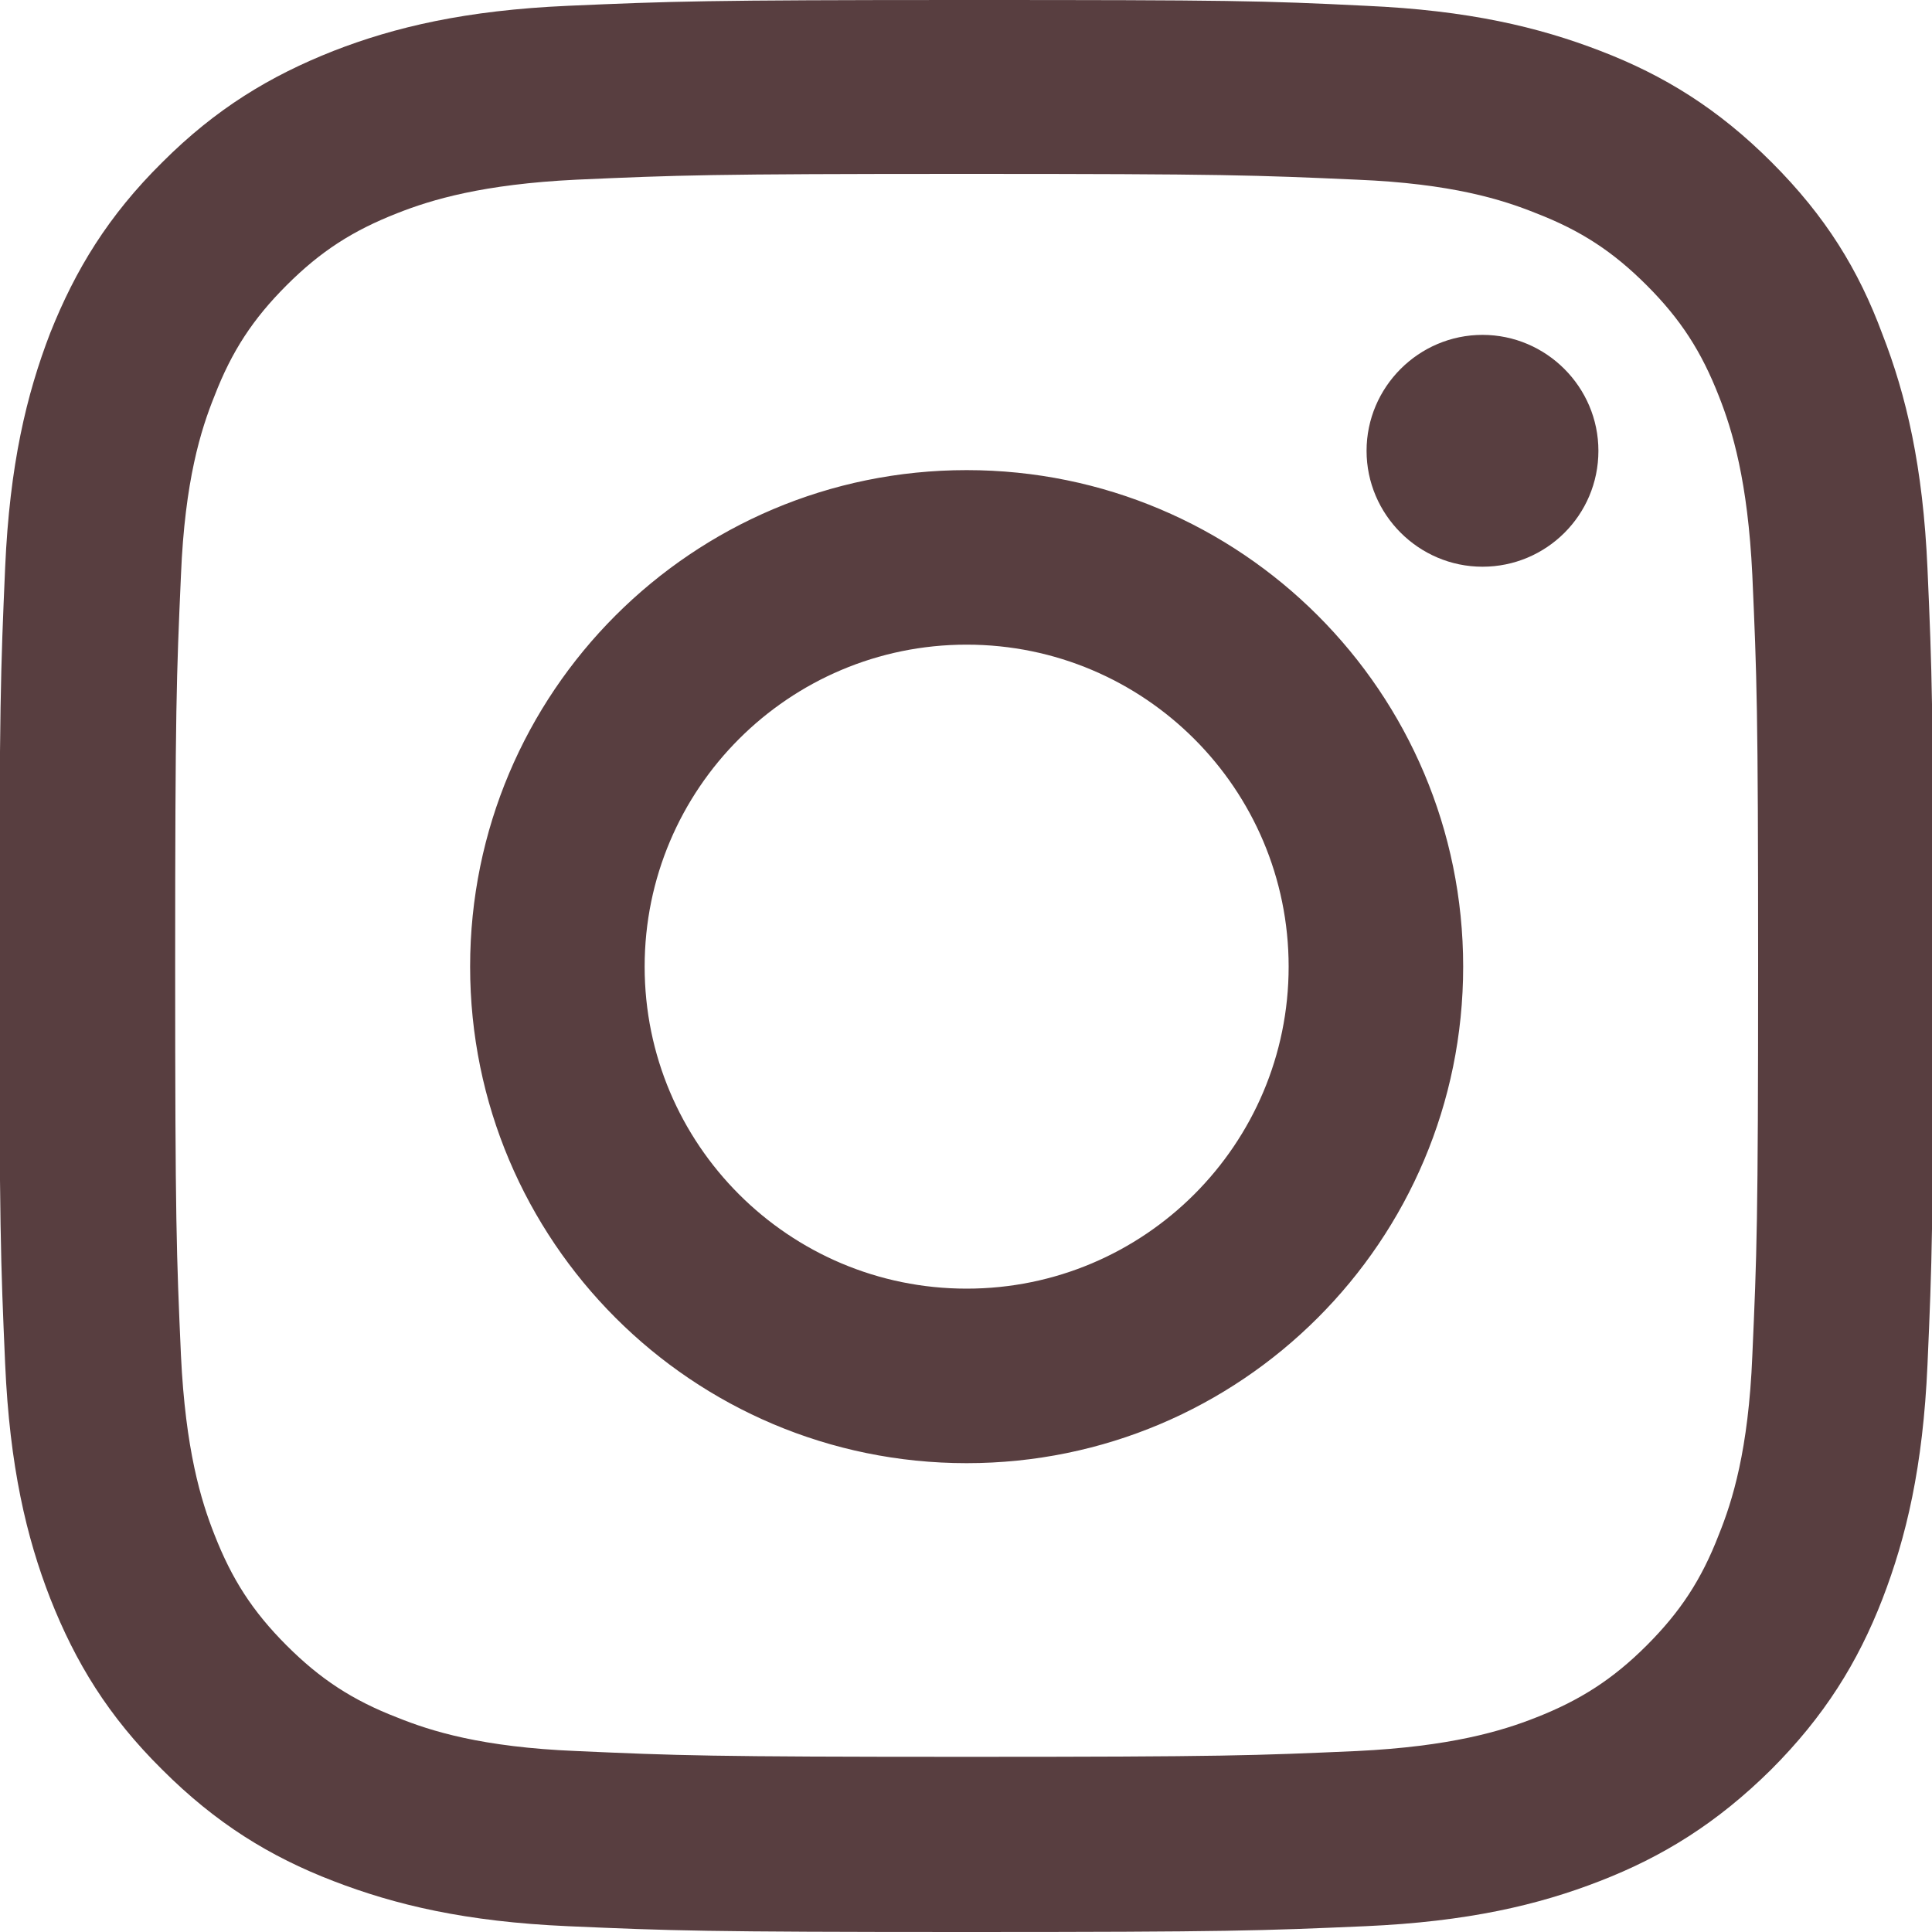
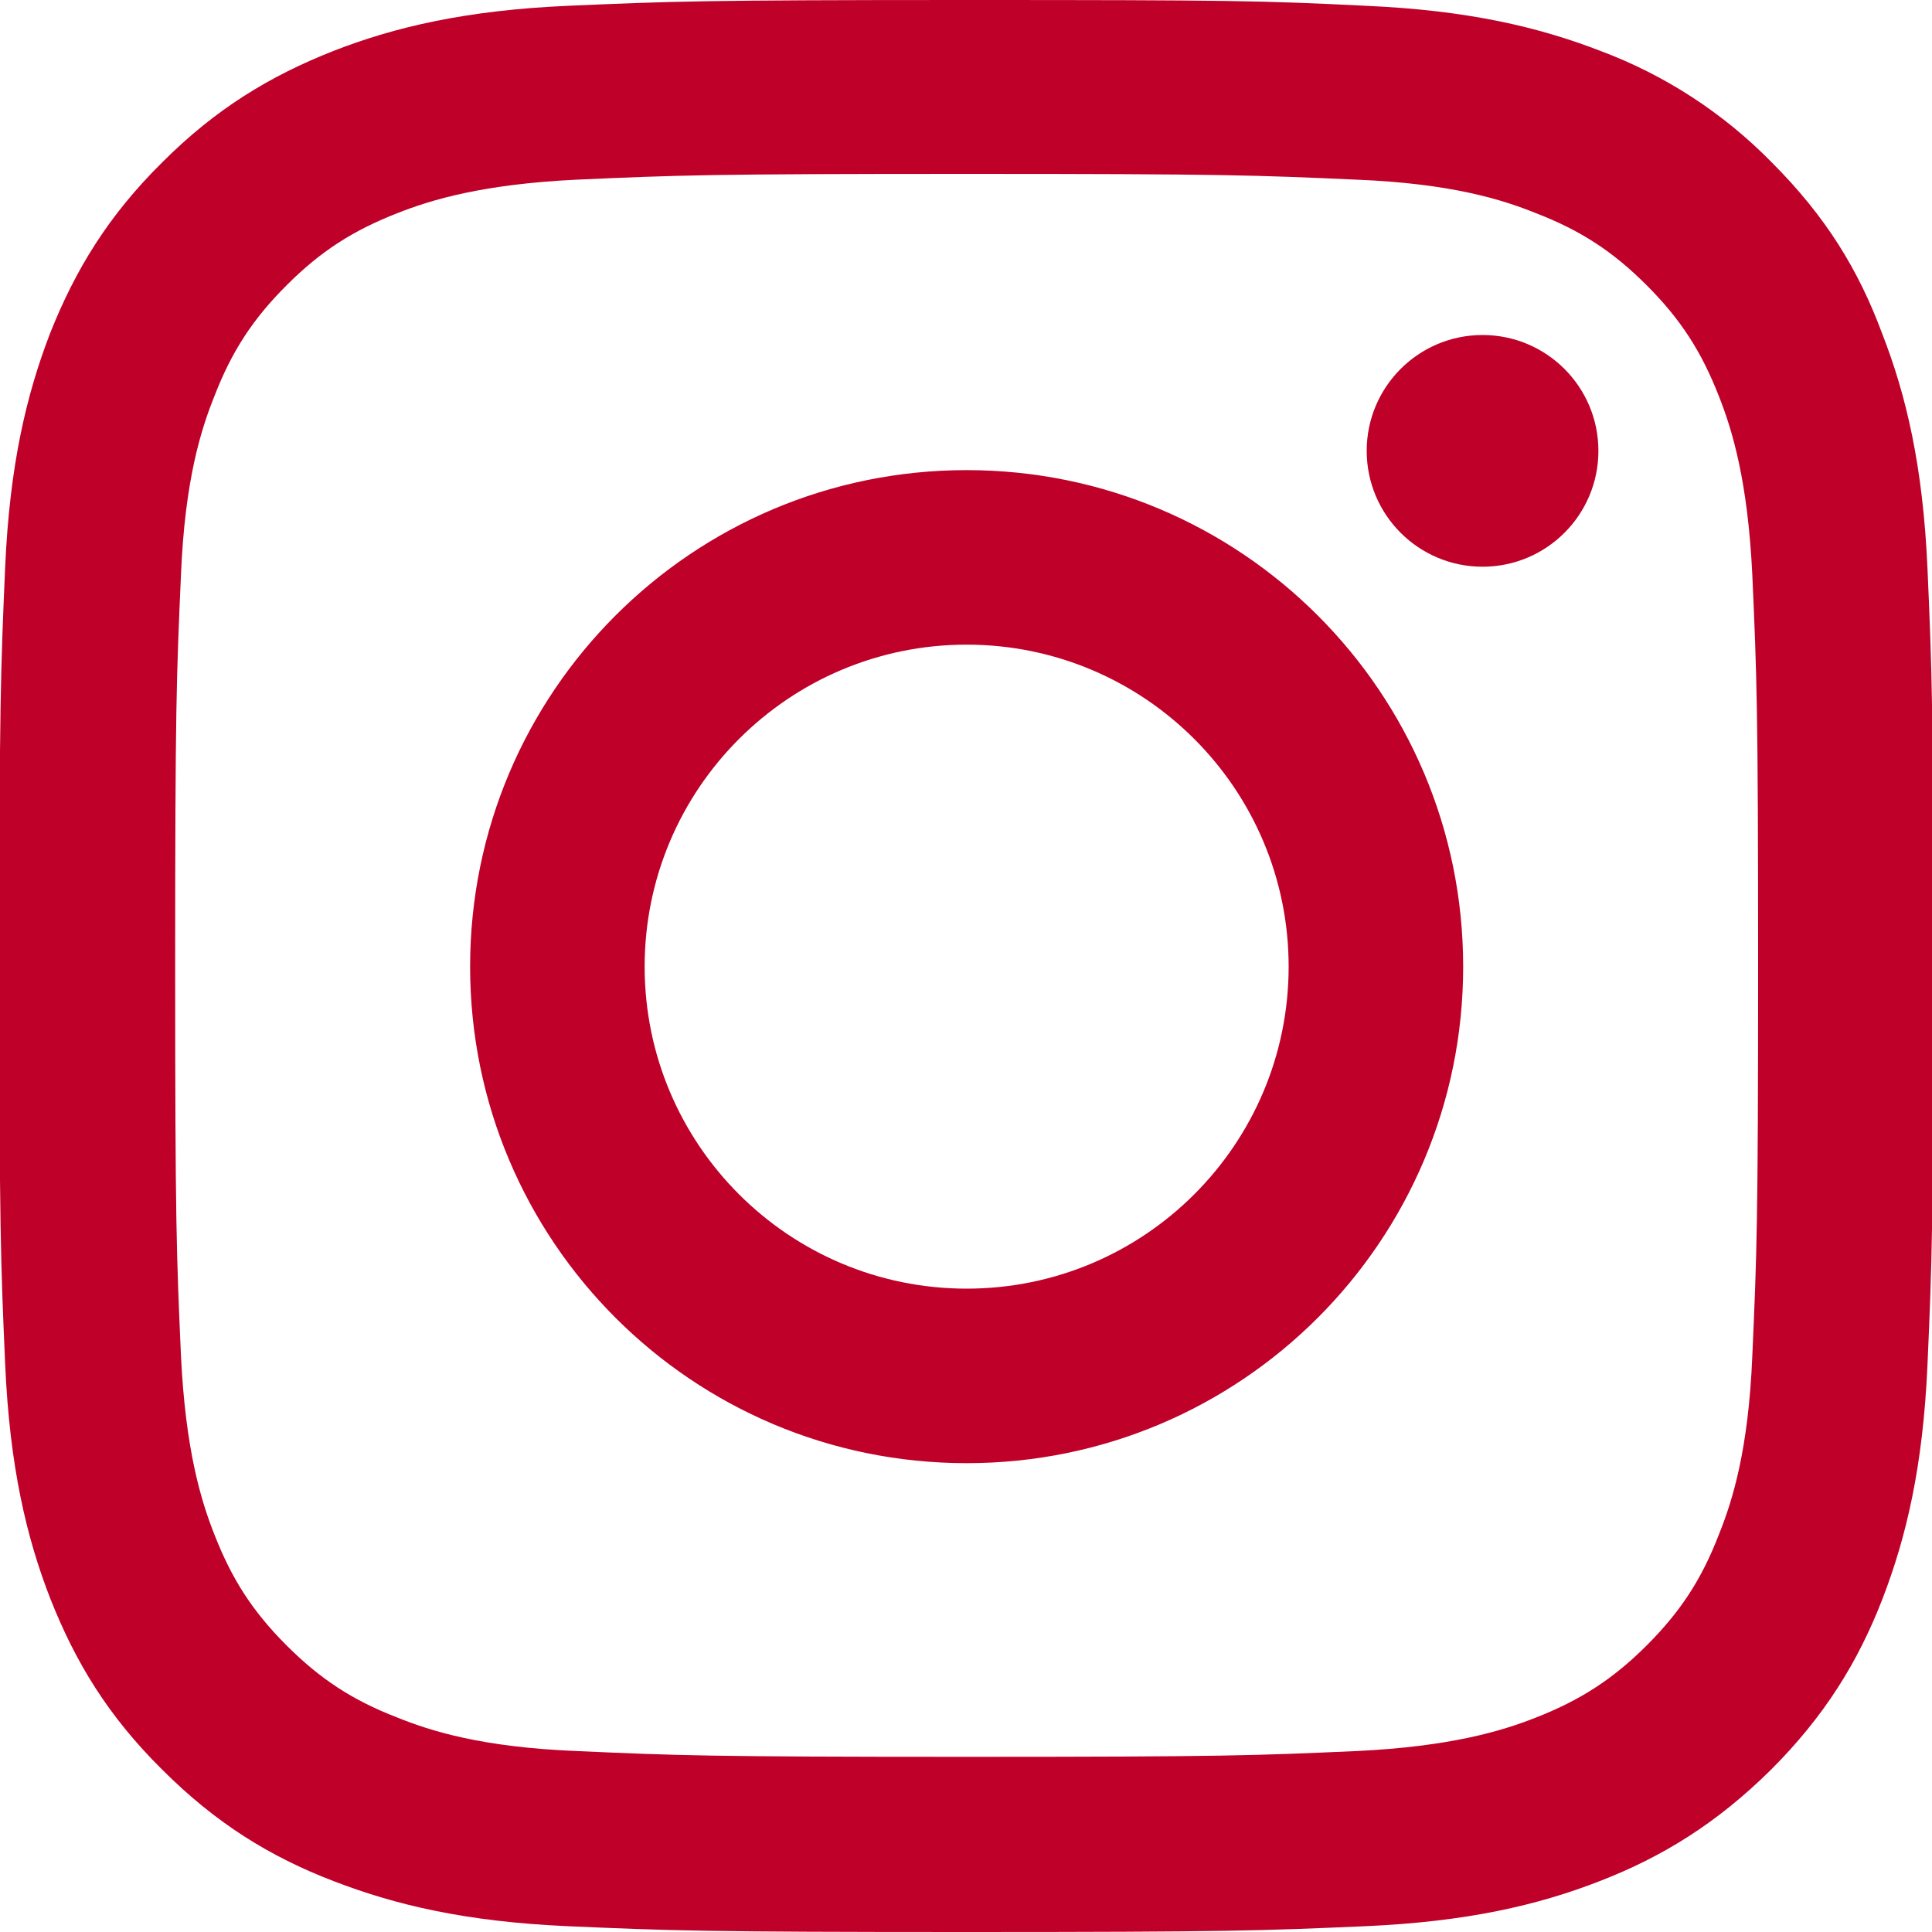
- <svg xmlns="http://www.w3.org/2000/svg" id="Layer_2" data-name="Layer 2" viewBox="0 0 30 30">
-   <defs>
-     <style>
-       .cls-1 {
-         fill: #583e40;
-       }
-     </style>
-   </defs>
-   <g id="About">
-     <g id="Contact">
-       <g id="Social_Media_Icons" data-name="Social Media Icons">
-         <path id="insta" class="cls-1" d="m15.01,2.7c4.01,0,4.49.02,6.06.09,1.47.06,2.26.31,2.78.52.7.27,1.2.6,1.72,1.12.53.53.85,1.03,1.12,1.72.21.53.45,1.32.52,2.78.07,1.58.09,2.06.09,6.06s-.02,4.48-.09,6.06c-.06,1.47-.31,2.26-.52,2.78-.27.7-.6,1.2-1.12,1.72s-1.03.85-1.72,1.12c-.53.21-1.33.45-2.78.52-1.58.07-2.06.09-6.06.09s-4.49-.02-6.06-.09c-1.47-.06-2.26-.31-2.78-.52-.7-.27-1.2-.6-1.72-1.12-.53-.53-.85-1.03-1.12-1.72-.21-.53-.45-1.32-.52-2.78-.07-1.58-.09-2.06-.09-6.06s.02-4.48.09-6.06c.06-1.47.31-2.26.52-2.78.27-.7.6-1.2,1.12-1.72.53-.53,1.03-.85,1.72-1.12.53-.21,1.33-.45,2.78-.52,1.58-.07,2.05-.09,6.06-.09Zm0-2.7c-4.07,0-4.58.02-6.19.09-1.59.07-2.69.33-3.64.7-.99.39-1.83.9-2.66,1.73-.84.83-1.35,1.67-1.74,2.65-.37.96-.63,2.05-.7,3.64-.07,1.61-.09,2.12-.09,6.19s.02,4.58.09,6.18c.07,1.59.33,2.69.7,3.64.39.99.9,1.83,1.74,2.66.83.83,1.67,1.35,2.66,1.73.96.37,2.05.63,3.64.7,1.6.07,2.11.09,6.19.09s4.58-.02,6.19-.09c1.59-.07,2.69-.33,3.64-.7.98-.38,1.82-.9,2.66-1.73.83-.83,1.35-1.67,1.73-2.65.37-.96.63-2.05.7-3.64.07-1.6.09-2.11.09-6.18s-.02-4.58-.09-6.18c-.07-1.59-.33-2.69-.7-3.64-.37-1-.88-1.83-1.72-2.67-.83-.83-1.67-1.35-2.66-1.73-.96-.37-2.05-.63-3.64-.7-1.61-.08-2.12-.09-6.19-.09Zm0,7.3c-4.26,0-7.71,3.45-7.71,7.71s3.45,7.71,7.71,7.71,7.71-3.45,7.71-7.71-3.45-7.71-7.71-7.71Zm0,12.71c-2.76,0-5-2.24-5-5s2.24-5,5-5,5,2.24,5,5-2.24,5-5,5Zm9.81-13.01c0,1-.81,1.8-1.8,1.8s-1.8-.81-1.8-1.8.81-1.8,1.8-1.8,1.8.81,1.8,1.8Z" />
-       </g>
-     </g>
-   </g>
+ <svg xmlns="http://www.w3.org/2000/svg" class="icon-instagram" data-name="Layer 2" viewBox="0 0 30 30">
+   <path fill="#bf0029" d="M15.01 2.7c4.01 0 4.49.02 6.06.09 1.47.06 2.26.31 2.78.52.7.27 1.2.6 1.72 1.12.53.53.85 1.03 1.12 1.72.21.53.45 1.32.52 2.78.07 1.58.09 2.06.09 6.06s-.02 4.48-.09 6.06c-.06 1.47-.31 2.26-.52 2.78-.27.7-.6 1.2-1.12 1.72s-1.03.85-1.72 1.12c-.53.21-1.33.45-2.78.52-1.58.07-2.06.09-6.06.09s-4.49-.02-6.06-.09c-1.47-.06-2.26-.31-2.78-.52-.7-.27-1.2-.6-1.72-1.12-.53-.53-.85-1.03-1.12-1.72-.21-.53-.45-1.32-.52-2.78-.07-1.58-.09-2.06-.09-6.06s.02-4.48.09-6.06c.06-1.47.31-2.26.52-2.78.27-.7.6-1.2 1.12-1.72.53-.53 1.03-.85 1.72-1.12.53-.21 1.33-.45 2.78-.52 1.58-.07 2.05-.09 6.06-.09Zm0-2.7c-4.07 0-4.58.02-6.19.09-1.59.07-2.69.33-3.64.7-.99.39-1.83.9-2.66 1.73-.84.83-1.35 1.67-1.74 2.65-.37.96-.63 2.05-.7 3.64-.07 1.61-.09 2.12-.09 6.19s.02 4.58.09 6.18c.07 1.59.33 2.69.7 3.64.39.99.9 1.83 1.74 2.66.83.83 1.67 1.35 2.66 1.73.96.37 2.05.63 3.64.7 1.6.07 2.11.09 6.19.09s4.58-.02 6.19-.09c1.59-.07 2.69-.33 3.64-.7.98-.38 1.82-.9 2.66-1.73.83-.83 1.35-1.67 1.73-2.65.37-.96.63-2.05.7-3.64.07-1.6.09-2.11.09-6.18s-.02-4.58-.09-6.18c-.07-1.59-.33-2.69-.7-3.64-.37-1-.88-1.83-1.72-2.67A7.308 7.308 0 0 0 24.85.79c-.96-.37-2.05-.63-3.64-.7C19.6.01 19.09 0 15.02 0Zm0 7.3c-4.26 0-7.71 3.45-7.71 7.71s3.45 7.71 7.71 7.71 7.71-3.45 7.71-7.71-3.45-7.71-7.71-7.71Zm0 12.71c-2.76 0-5-2.24-5-5s2.24-5 5-5 5 2.24 5 5-2.24 5-5 5ZM24.82 7a1.799 1.799 0 1 1-3.598.002A1.799 1.799 0 0 1 24.82 7Z" data-name="Social Media Icons" />
</svg>
